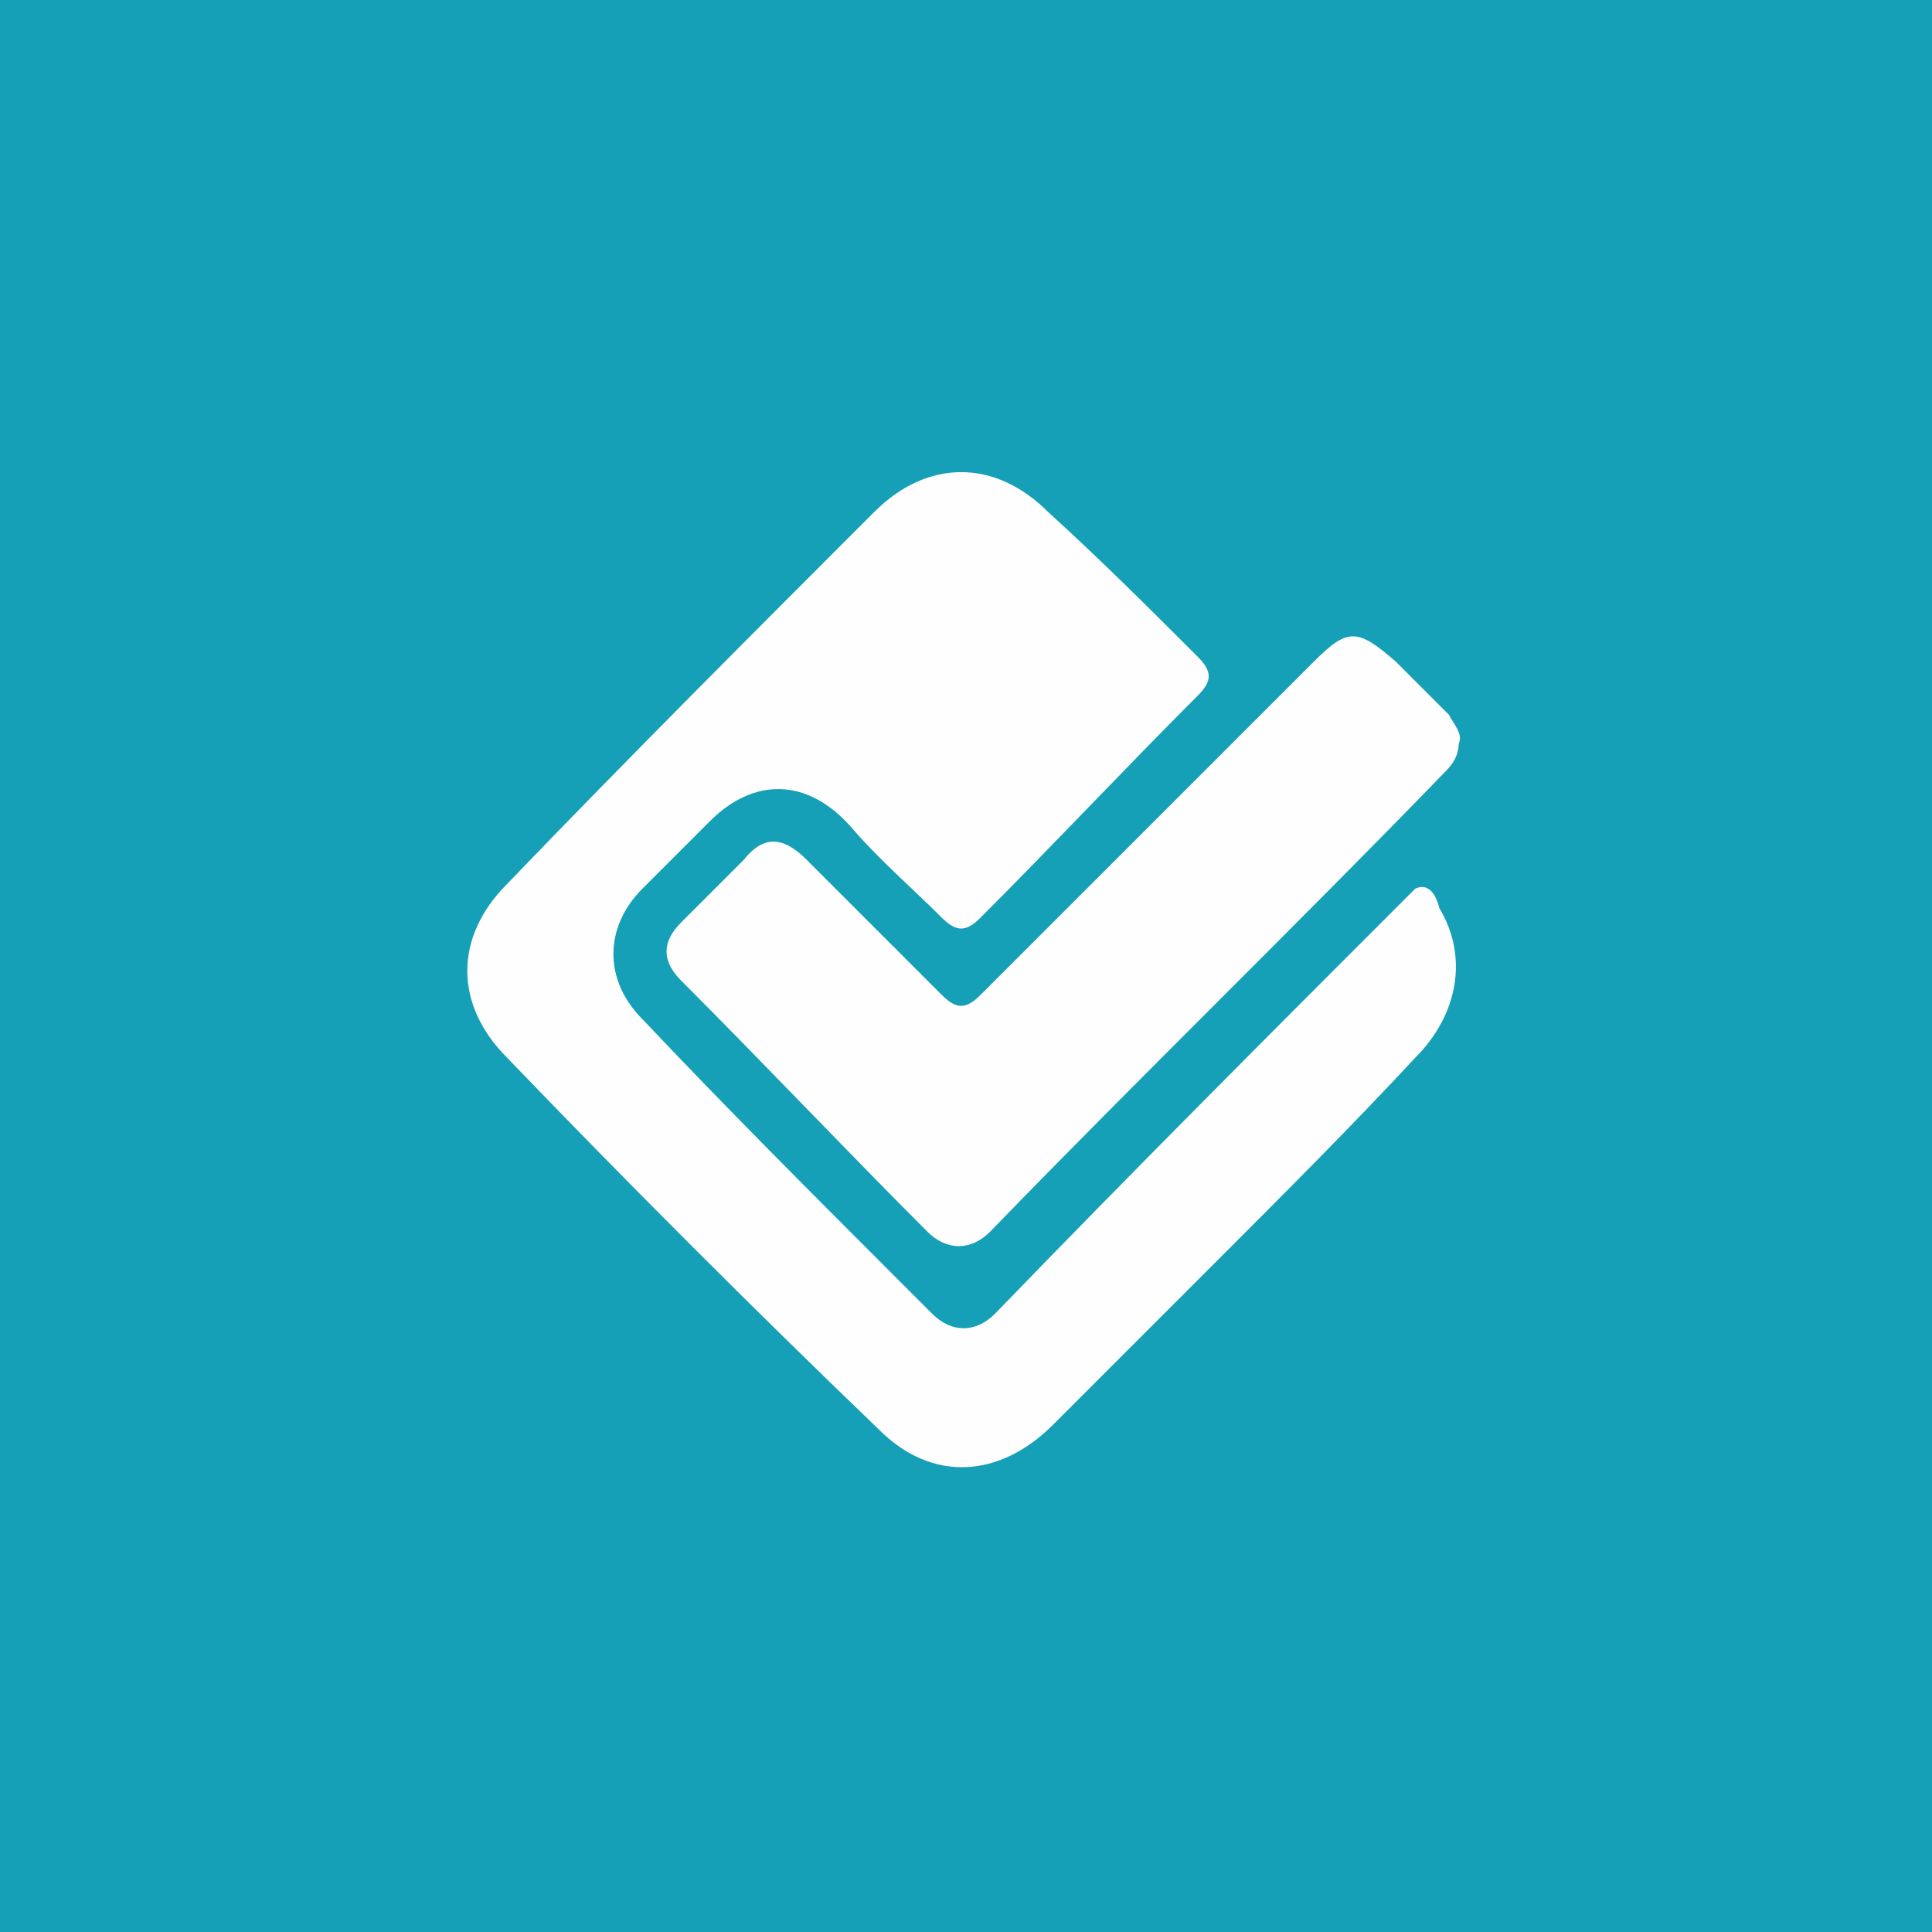
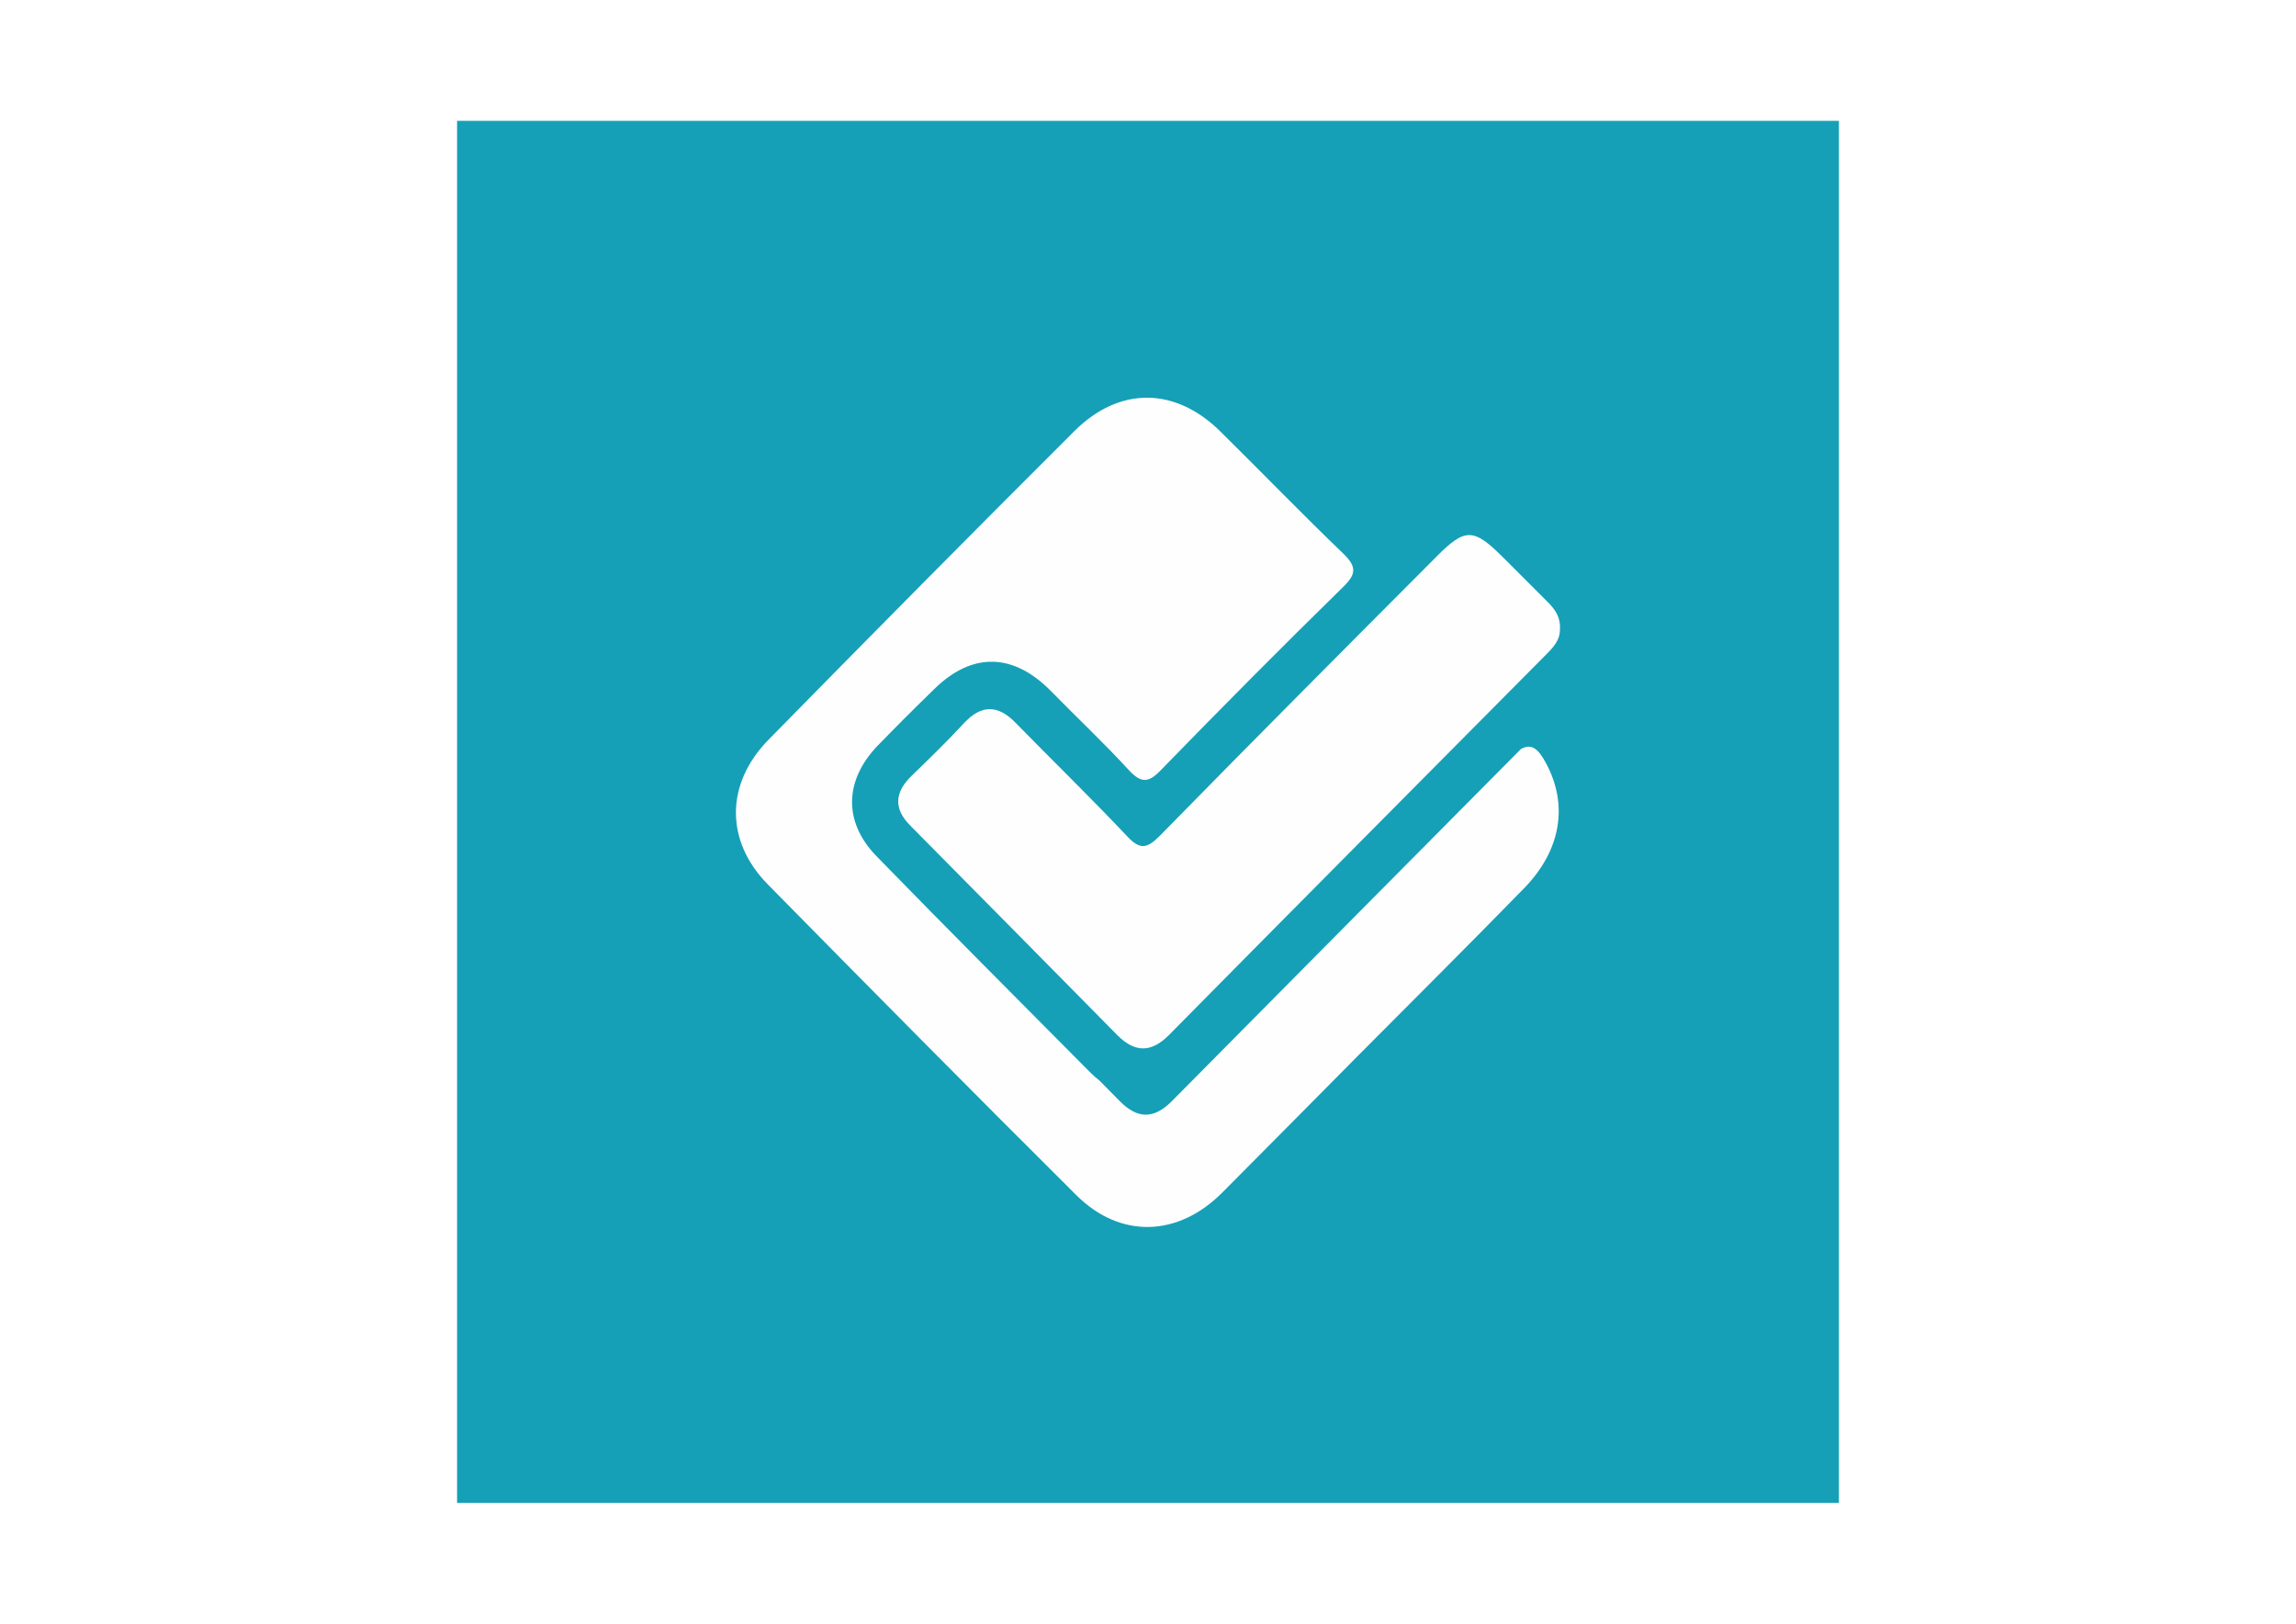
- <svg xmlns="http://www.w3.org/2000/svg" version="1.1" id="Layer_1" x="0px" y="0px" viewBox="0 0 40 40" style="enable-background:new 0 0 40 40;" xml:space="preserve">
-   <style type="text/css">
- 	.st0{fill:#15A0B7;}
- 	.st1{fill:#FEFEFE;}
- </style>
-   <g id="Page-1">
-     <g id="foursquare_hover">
-       <rect id="bg" class="st0" width="40" height="40">
- 		</rect>
-       <path id="icon" class="st1" d="M30.2,15.4c0,0.3-0.2,0.5-0.3,0.6c-3.1,3.2-6.3,6.3-9.4,9.5    c-0.4,0.4-0.9,0.4-1.3,0c-1.7-1.7-3.4-3.5-5.1-5.2c-0.4-0.4-0.4-0.8,0-1.2c0.4-0.4,0.9-0.9,1.3-1.3c0.4-0.5,0.8-0.5,1.3,0    c0.9,0.9,1.9,1.9,2.8,2.8c0.3,0.3,0.5,0.3,0.8,0c2.3-2.3,4.6-4.6,6.9-6.9c0.7-0.7,0.9-0.7,1.7,0c0.4,0.4,0.7,0.7,1.1,1.1    C30.1,15,30.3,15.2,30.2,15.4z M29.3,18.4c-2.9,2.9-5.8,5.8-8.7,8.8c-0.4,0.4-0.9,0.4-1.3,0c-0.2-0.2-0.3-0.3-0.5-0.5    c-0.1-0.1-0.1-0.1-0.2-0.2c-1.8-1.8-3.6-3.6-5.3-5.4c-0.8-0.8-0.8-1.9,0-2.7c0.5-0.5,0.9-0.9,1.4-1.4c0.9-0.9,2-0.9,2.9,0.1    c0.6,0.7,1.3,1.3,1.9,1.9c0.3,0.3,0.5,0.3,0.8,0c1.5-1.5,3-3.1,4.5-4.6c0.3-0.3,0.3-0.5,0-0.8c-1-1-2-2-3.1-3    c-1.1-1.1-2.5-1.1-3.6,0c-2.5,2.5-5.1,5.1-7.6,7.7c-1.1,1.1-1.1,2.5,0,3.6c2.5,2.6,5.1,5.2,7.7,7.7c1.1,1.1,2.5,1,3.6-0.1    c1.1-1.1,2.3-2.3,3.4-3.4c1.4-1.4,2.8-2.8,4.1-4.2c0.9-0.9,1.1-2.1,0.5-3.1C29.7,18.4,29.5,18.3,29.3,18.4z" />
-     </g>
+ <svg xmlns="http://www.w3.org/2000/svg" viewBox="0 0 841.9 595.3">
+   <path fill="#15A0B7" d="M167.6 44.3h506.7V551H167.6z" />
+   <g fill="#FEFEFE">
+     <path d="M572 230.6c.1 4.1-2.5 6.8-5.1 9.4-46.1 46.5-92.3 92.9-138.3 139.5-6.6 6.6-12.6 6.4-19-.1-25.2-25.6-50.5-51.1-75.8-76.7-6.3-6.3-5.7-12.3.5-18.3 6.5-6.3 13-12.6 19.2-19.3 6.4-6.9 12.5-6.7 18.9-.1 13.6 13.9 27.6 27.5 41 41.7 4.7 5 7.3 4.3 11.8-.2 33.6-34.3 67.5-68.3 101.4-102.3 10.7-10.8 13.7-10.7 24.7.3l16.4 16.4c2.6 2.6 4.6 5.6 4.3 9.7z" />
+     <path d="M557.7 274.6c-42.7 43-85.4 86.1-128.1 129.2-6.6 6.6-12.6 6.4-19-.1-2.5-2.5-4.9-5-7.4-7.5-1.1-.9-2.2-1.8-3.2-2.8-26.3-26.5-52.7-52.9-78.7-79.6-12.1-12.5-11.7-27.7.5-40.4 6.8-7 13.7-13.9 20.7-20.7 14-13.8 29.2-13.4 43.1.9 9.4 9.6 19.2 18.8 28.3 28.7 4.6 5 7.3 4.7 11.8 0 22-22.6 44.3-45.1 66.9-67.2 4.7-4.6 4.9-7.3.1-12-15.3-14.7-30-29.9-45.1-44.8-16.5-16.4-37-16.8-53.6-.3-37.6 37.5-75 75.3-112.2 113.2-15.8 16.1-16 37.1-.2 53.1 37.5 38.1 75.1 76.1 113 113.8 16.2 16.2 37.5 15.4 53.7-1 16.6-16.7 33.2-33.4 49.7-50.1 20.4-20.5 40.9-40.9 61.1-61.6C572.5 311.5 575 295 567 280c-3-5.7-5.5-7.5-9.3-5.4z" />
  </g>
</svg>
